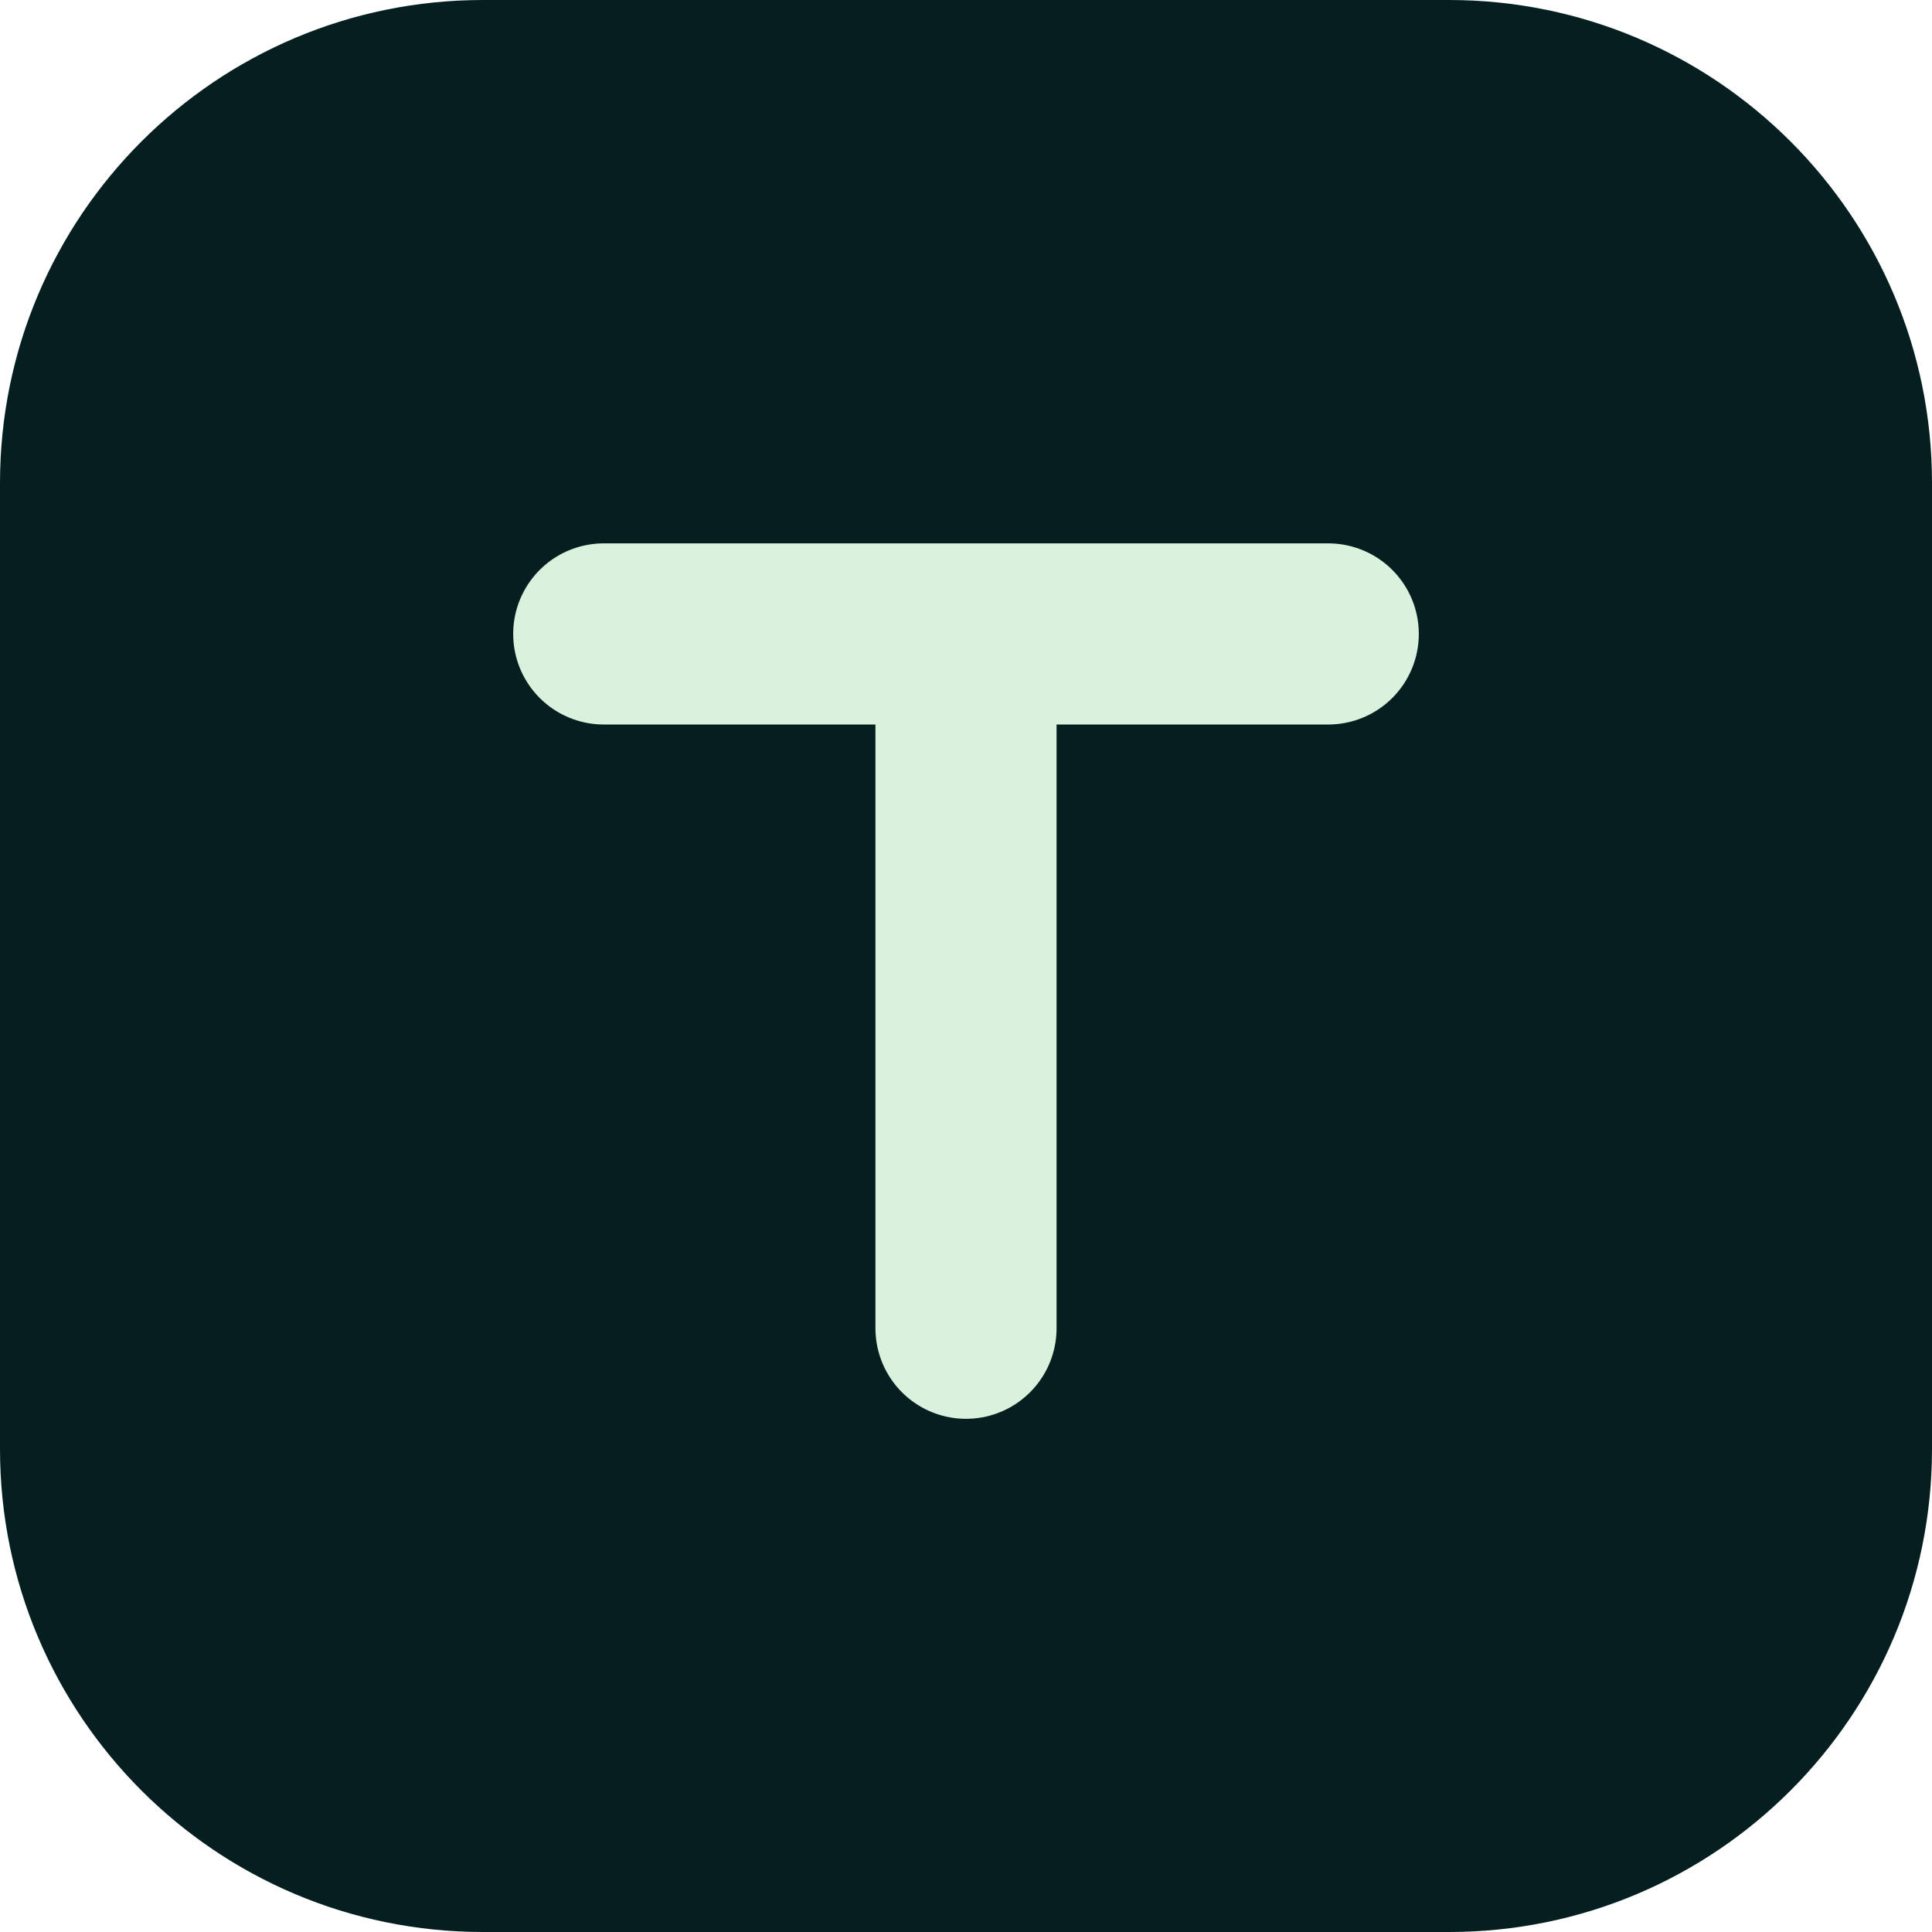
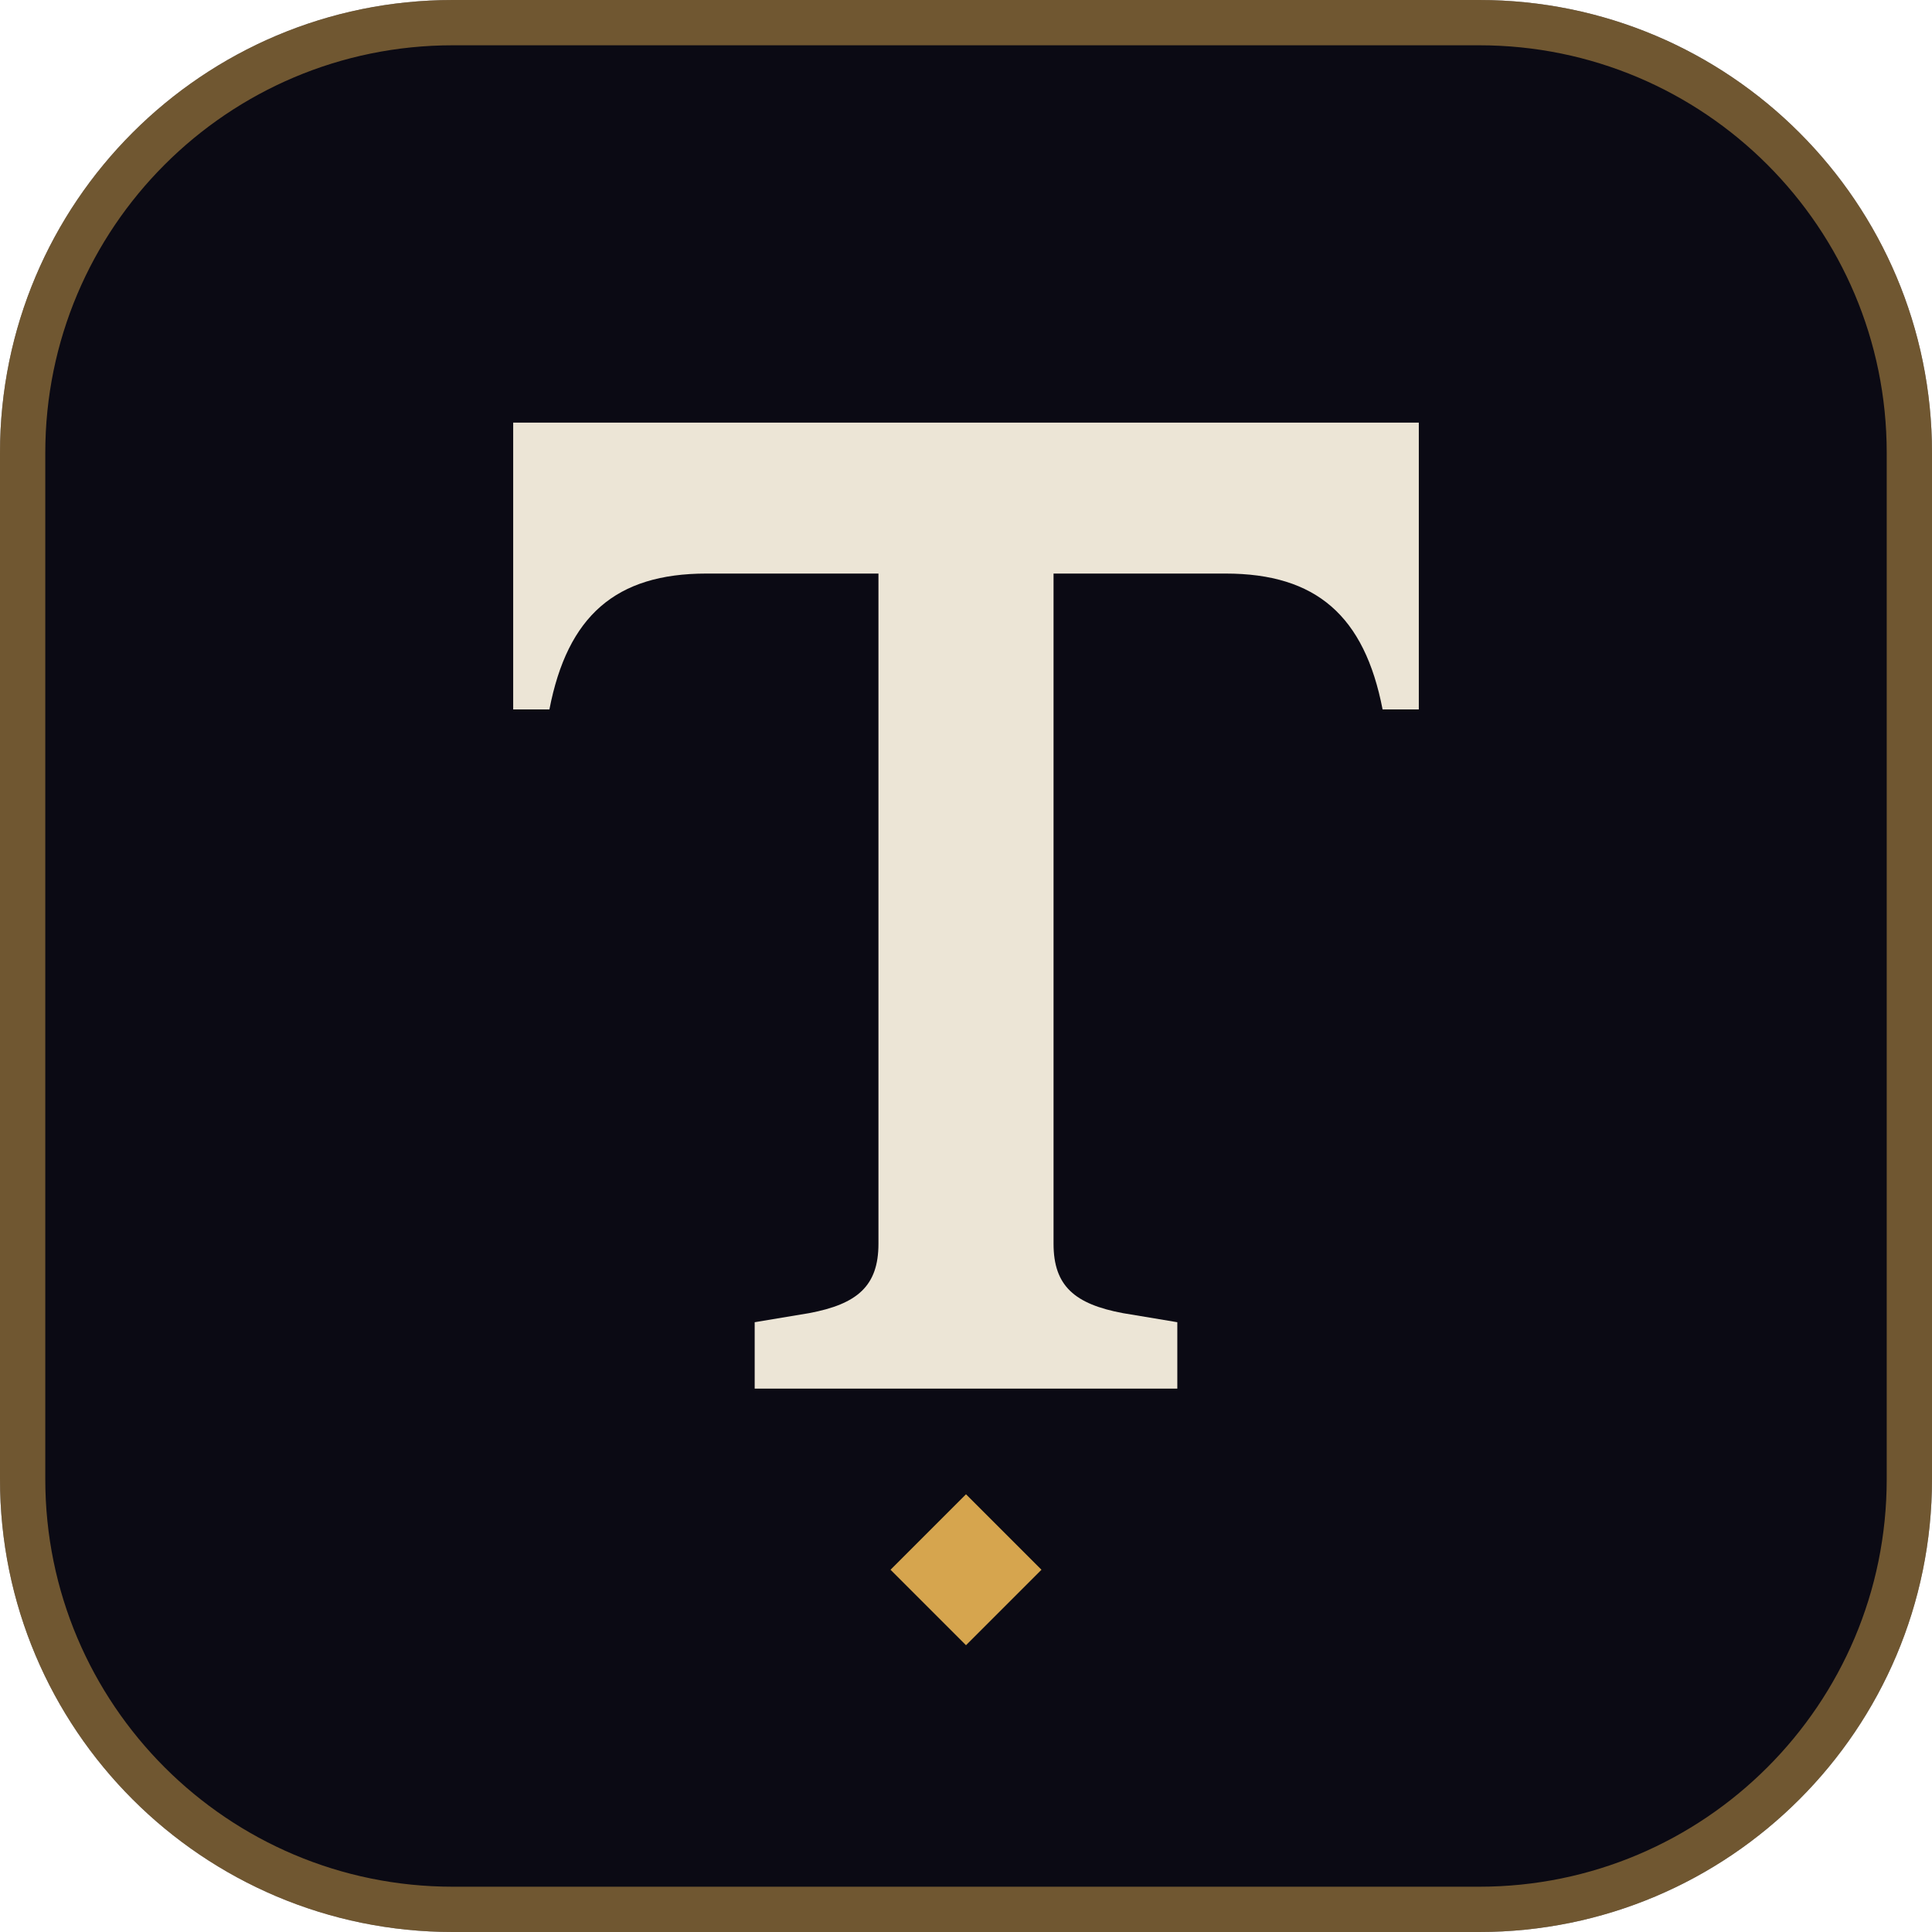
<svg xmlns="http://www.w3.org/2000/svg" viewBox="0 0 64 64">
-   <rect width="64" height="64" rx="16" fill="#051f20" />
-   <path d="M20 21h24M32 21v23" stroke="#daf1de" stroke-width="6" stroke-linecap="round" />
+   <rect width="64" height="64" rx="15" fill="#0b0a14" />
+   <rect x=".75" y=".75" width="62.5" height="62.5" rx="14.25" fill="none" stroke="#d6a54e" stroke-opacity=".5" stroke-width="1.5" />
+   <path fill="#ece5d6" d="M17 14h30v9.5h-1.2c-.6-3.1-2.2-4.5-5.2-4.5h-5.7v22.2c0 1.4.7 2 2.3 2.3l1.8.3V46H25v-2.2l1.8-.3c1.6-.3 2.3-.9 2.3-2.3V19h-5.7c-3 0-4.6 1.4-5.2 4.5H17z" />
+   <path fill="#d6a54e" d="m32 49.5 2.5 2.5-2.5 2.5-2.5-2.5z" />
</svg>
